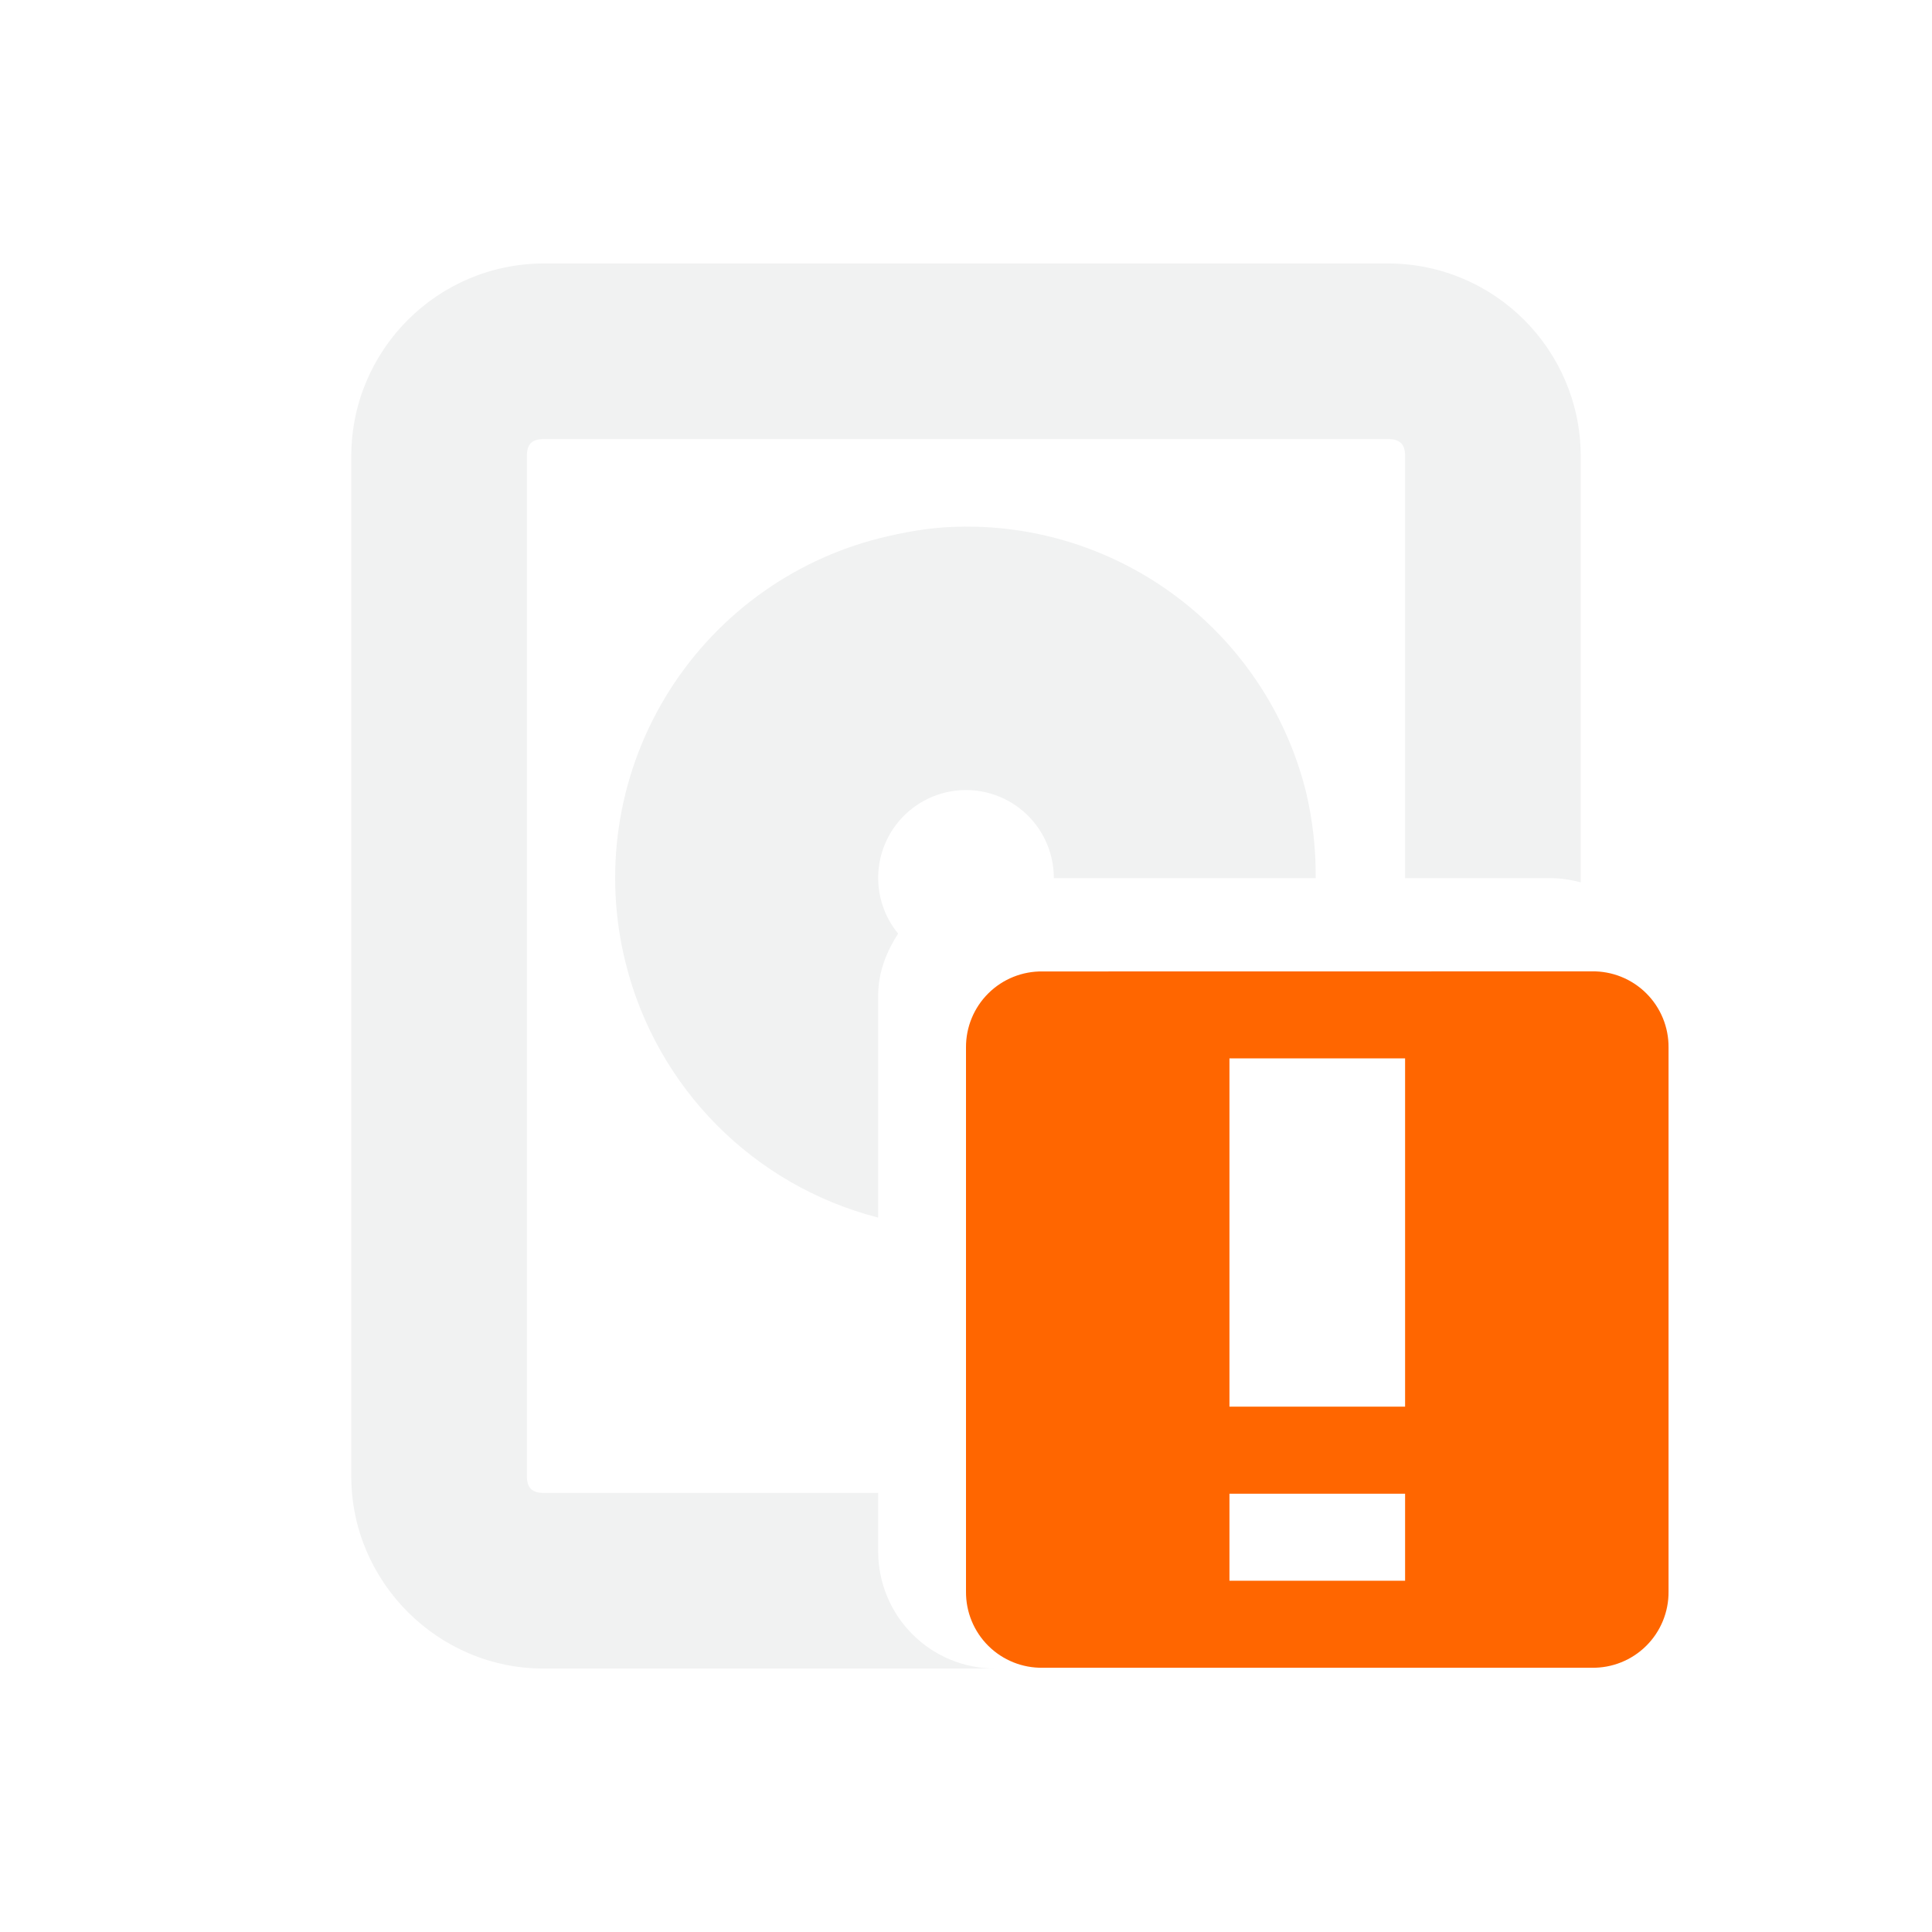
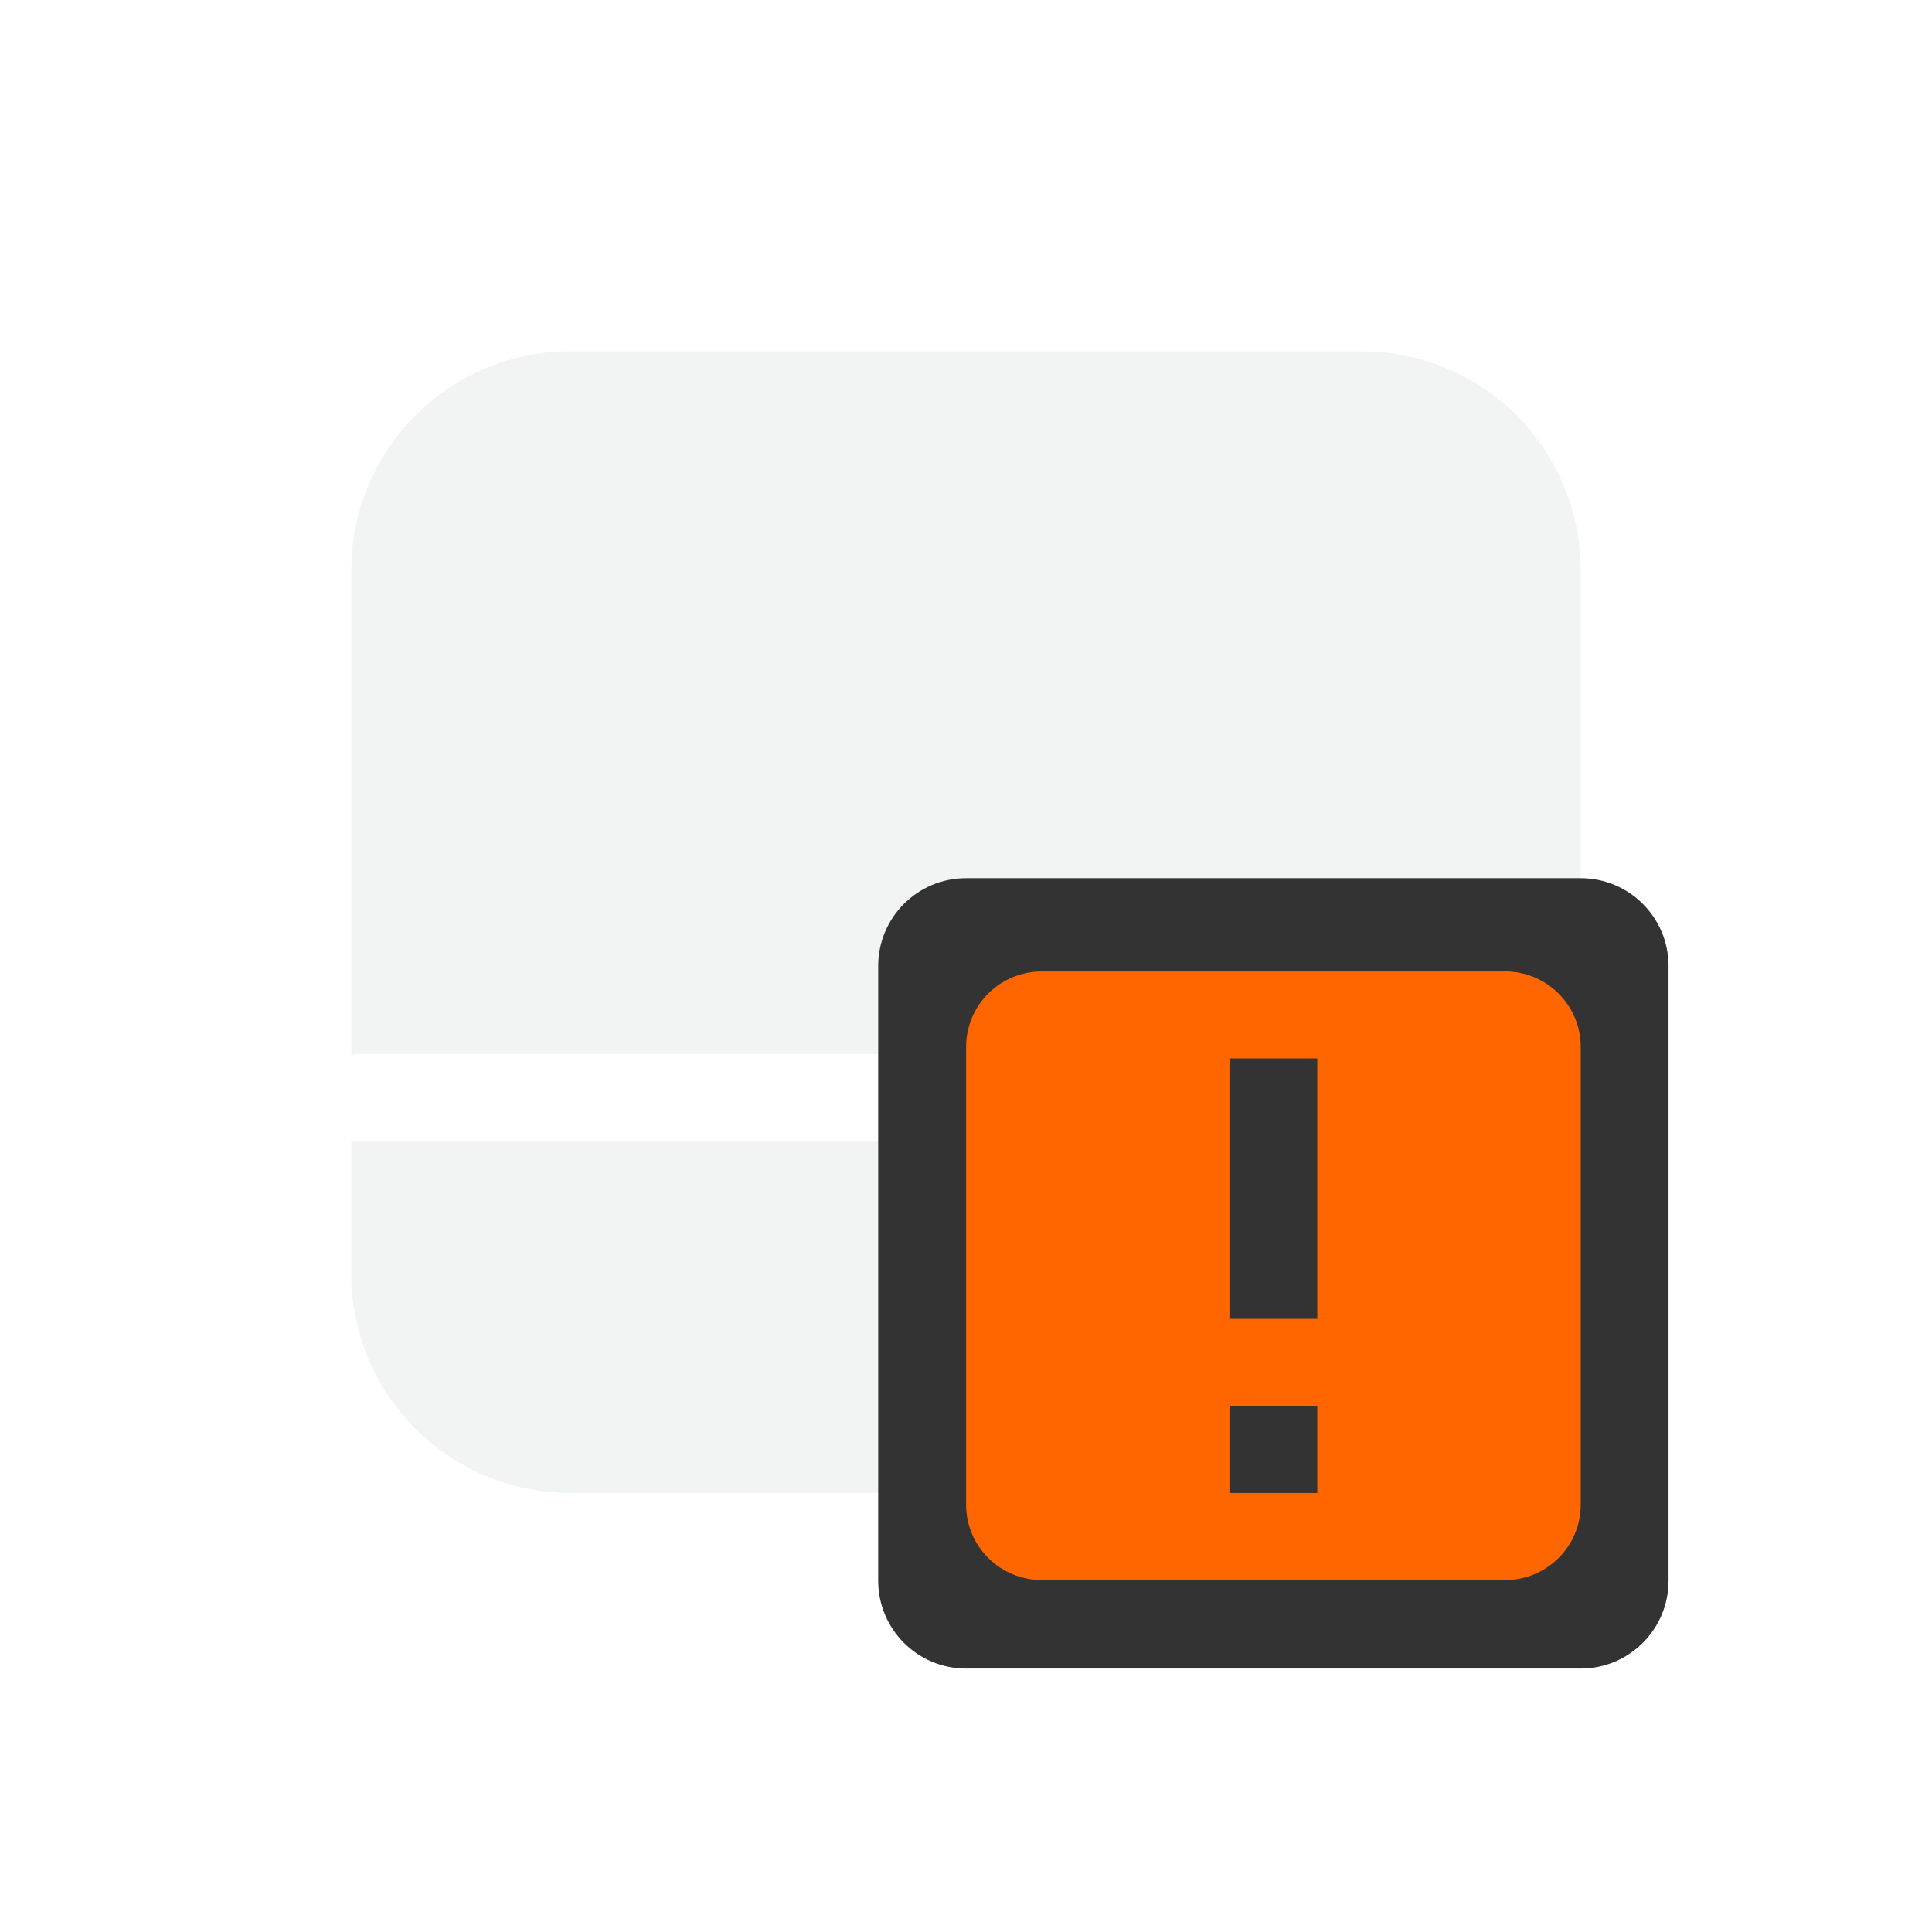
- <svg xmlns="http://www.w3.org/2000/svg" viewBox="-3 -3 22 22">
-   <path style="line-height:normal;-inkscape-font-specification:'Bitstream Vera Sans';text-indent:0;text-align:start;text-decoration-line:none;text-transform:none;marker:none" d="M3.188 0A2.197 2.197 0 0 0 1 2.188v11.624C1 15.012 1.986 16 3.188 16h5.146A1.332 1.332 0 0 1 7 14.666V14H3.187C3.063 14 3 13.944 3 13.812V2.188C3 2.054 3.063 2 3.188 2h9.624c.125 0 .188.057.188.188V7h1.666c.116 0 .227.02.334.047v-4.86A2.197 2.197 0 0 0 12.812 0H3.188z" fill="#f1f2f2" />
-   <path style="marker:none" d="M8.125 2.998A3.985 3.985 0 0 0 7.844 3c-.266.01-.545.059-.813.125a3.99 3.99 0 0 0-2.906 4.844A3.985 3.985 0 0 0 7 10.865V8.334c0-.264.095-.497.227-.703A1 1 0 1 1 9 7h2.982a4.121 4.121 0 0 0-.107-.969 3.985 3.985 0 0 0-3.75-3.033z" fill="#f1f2f2" />
-   <path style="marker:none" class="warning" d="M8.875 8.062A.86.86 0 0 0 8 8.928v6.195a.86.86 0 0 0 .875.868h6.25a.86.86 0 0 0 .875-.868V8.929a.86.86 0 0 0-.875-.868zm2.125.99h2v3.966h-2zm0 4.957h2V15h-2z" overflow="visible" color="#f1f2f2" fill="#f60" />
+ <svg xmlns="http://www.w3.org/2000/svg" version="1.1" viewBox="-3 -3 22 22">
+   <path opacity=".931" d="m3.5 1c-1.382-0.003-2.503 1.118-2.5 2.5v5.512c0.019-0.002 0.036-0.012 0.057-0.012h13.943v-5.5c0-1.385-1.115-2.5-2.5-2.5h-9zm-2.5 8.988v1.512c0 1.385 1.115 2.5 2.5 2.5h9c1.385 0 2.5-1.115 2.5-2.5v-1.5h-13.943c-0.021 0-0.037-0.009-0.057-0.012z" fill="#f1f2f2" />
+   <rect ry="1" height="9" width="9" y="7" x="7" fill="#333" />
+   <path style="color:#f1f2f2" d="m8.876 8.062c-0.483-0.008-0.878 0.383-0.875 0.866v5.196c-0.005 0.484 0.391 0.876 0.875 0.868h5.249c0.484 0.009 0.88-0.384 0.875-0.868v-5.194c0.005-0.484-0.391-0.876-0.875-0.868zm2.124 0.99h1v2.966h-1zm0 3.958h1v0.991h-1z" class="warning" overflow="visible" fill="#f60" />
</svg>
